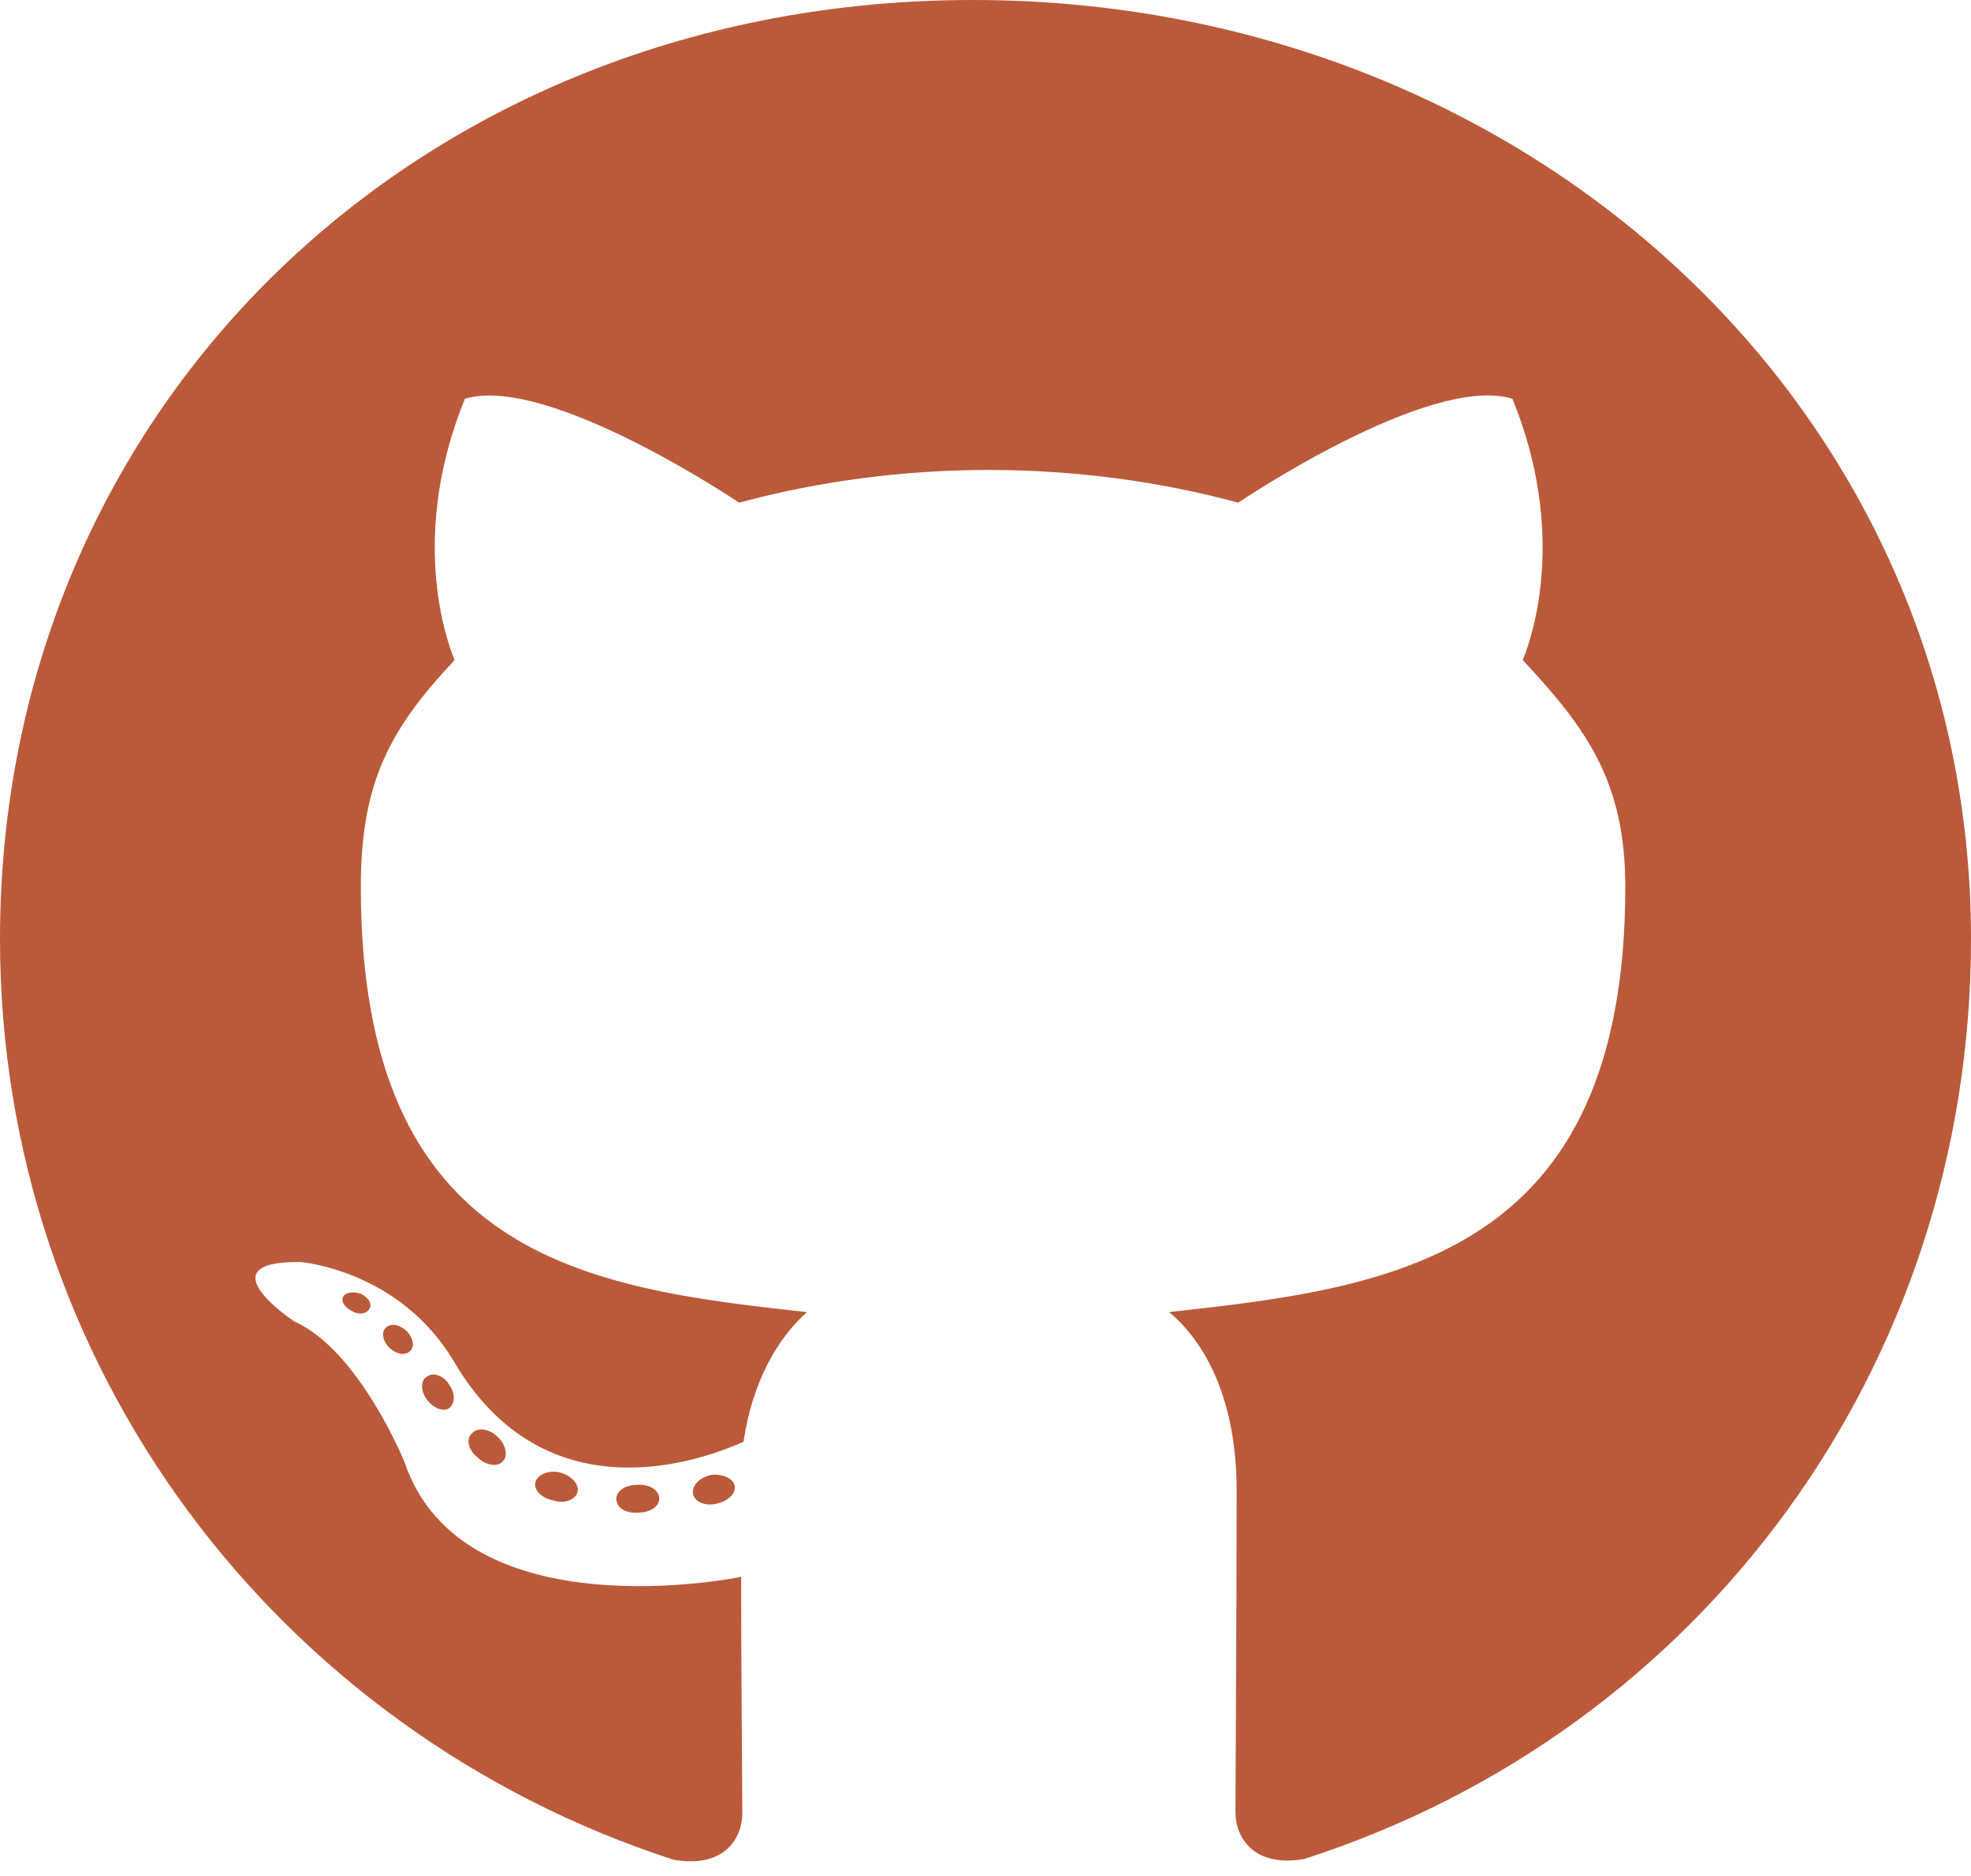
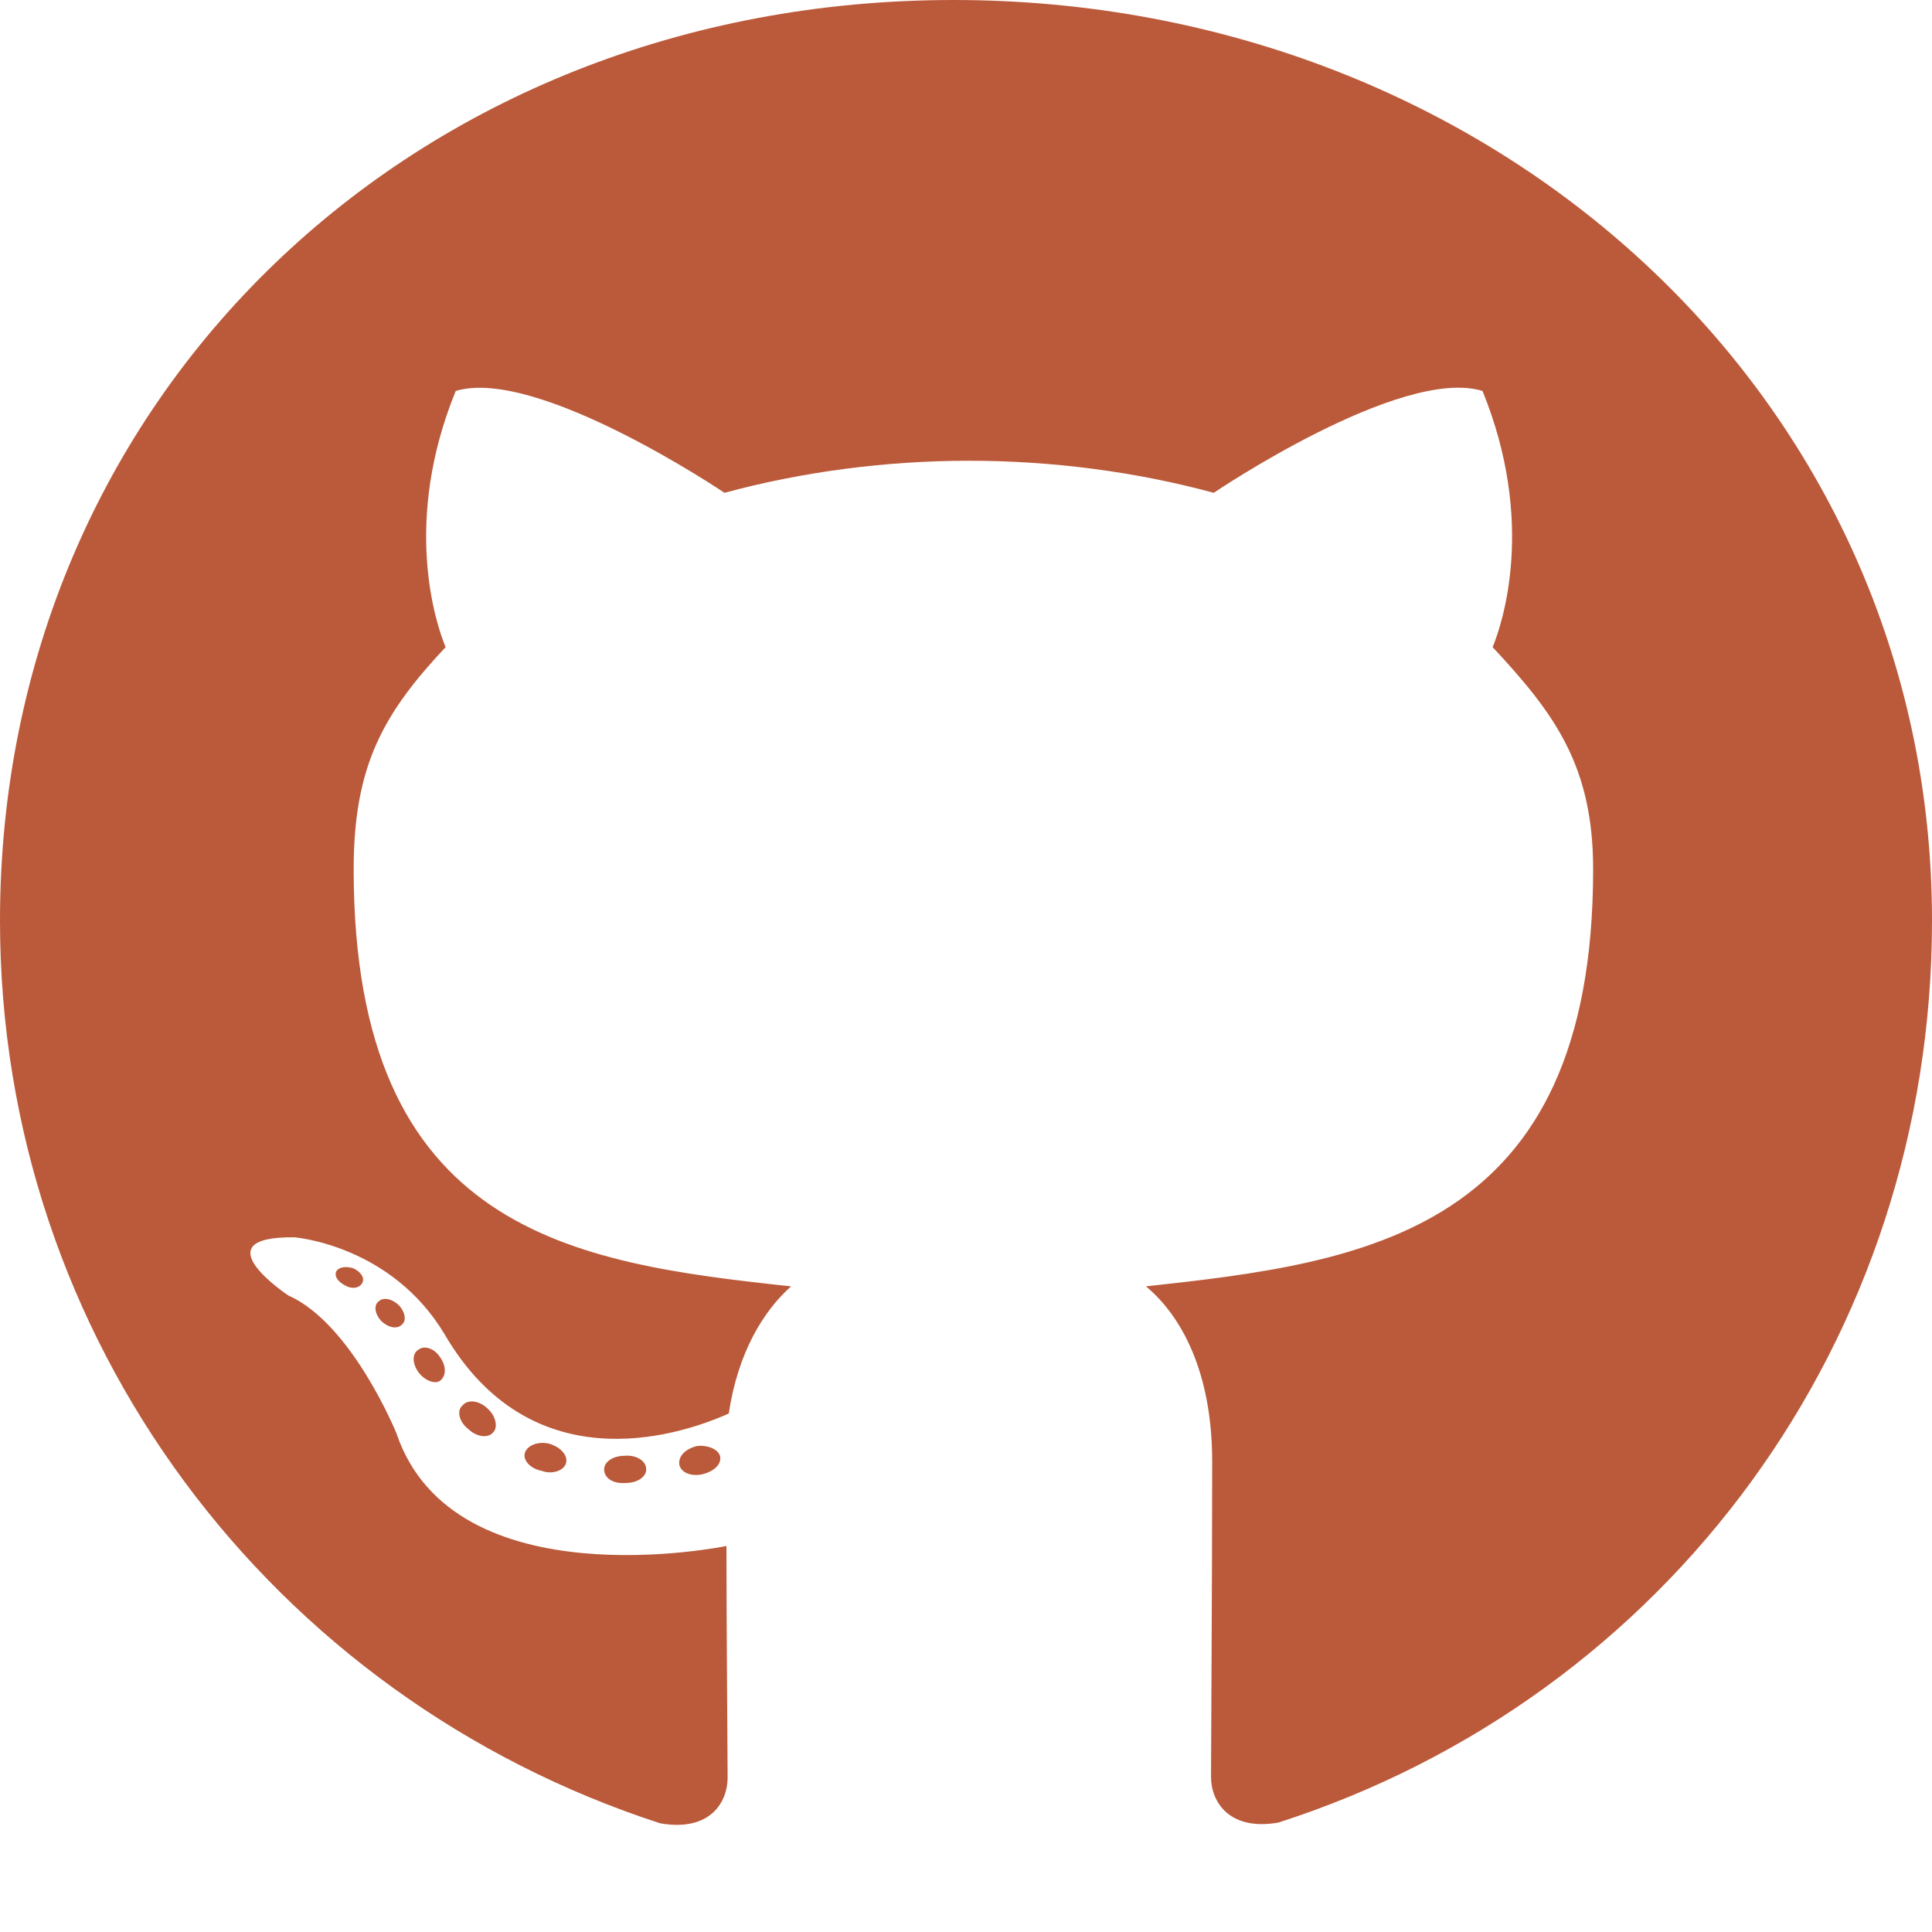
- <svg xmlns="http://www.w3.org/2000/svg" width="83" height="79" viewBox="0 0 83 79" fill="none">
+ <svg xmlns="http://www.w3.org/2000/svg" width="83" height="83" viewBox="0 0 83 83" fill="none">
  <path d="M27.762 63.125C27.762 63.45 27.377 63.709 26.891 63.709C26.339 63.758 25.954 63.498 25.954 63.125C25.954 62.801 26.339 62.542 26.824 62.542C27.326 62.493 27.762 62.753 27.762 63.125ZM22.557 62.396C22.44 62.72 22.775 63.093 23.277 63.19C23.712 63.352 24.214 63.19 24.314 62.866C24.415 62.542 24.097 62.169 23.595 62.023C23.16 61.91 22.674 62.072 22.557 62.396ZM29.954 62.12C29.468 62.234 29.134 62.542 29.184 62.915C29.234 63.239 29.669 63.45 30.171 63.336C30.657 63.223 30.991 62.915 30.941 62.59C30.891 62.282 30.439 62.072 29.954 62.12ZM40.965 0C17.755 0 0 17.07 0 39.555C0 57.533 11.68 72.917 28.364 78.331C30.506 78.704 31.259 77.424 31.259 76.37C31.259 75.365 31.209 69.82 31.209 66.416C31.209 66.416 19.495 68.848 17.035 61.585C17.035 61.585 15.127 56.868 12.383 55.652C12.383 55.652 8.551 53.107 12.651 53.156C12.651 53.156 16.817 53.48 19.11 57.338C22.775 63.596 28.916 61.796 31.309 60.726C31.694 58.133 32.782 56.333 33.986 55.263C24.632 54.258 15.194 52.945 15.194 37.35C15.194 32.892 16.466 30.655 19.143 27.802C18.708 26.748 17.286 22.404 19.579 16.795C23.076 15.741 31.125 21.172 31.125 21.172C34.472 20.264 38.069 19.794 41.634 19.794C45.198 19.794 48.796 20.264 52.143 21.172C52.143 21.172 60.192 15.725 63.689 16.795C65.982 22.42 64.559 26.748 64.124 27.802C66.802 30.671 68.442 32.908 68.442 37.35C68.442 52.994 58.585 54.242 49.231 55.263C50.771 56.544 52.076 58.975 52.076 62.785C52.076 68.248 52.026 75.008 52.026 76.337C52.026 77.391 52.795 78.672 54.921 78.299C71.654 72.917 83 57.533 83 39.555C83 17.07 64.174 0 40.965 0ZM16.265 55.911C16.048 56.074 16.098 56.447 16.383 56.755C16.65 57.014 17.035 57.127 17.253 56.917C17.47 56.755 17.42 56.382 17.136 56.074C16.868 55.814 16.483 55.701 16.265 55.911ZM14.458 54.599C14.341 54.809 14.508 55.069 14.843 55.231C15.111 55.393 15.445 55.344 15.562 55.117C15.68 54.906 15.512 54.647 15.178 54.485C14.843 54.388 14.575 54.436 14.458 54.599ZM19.88 60.37C19.612 60.58 19.712 61.067 20.097 61.375C20.482 61.747 20.968 61.796 21.185 61.537C21.403 61.326 21.302 60.84 20.968 60.532C20.599 60.159 20.097 60.11 19.88 60.37ZM17.972 57.986C17.704 58.149 17.704 58.57 17.972 58.943C18.24 59.316 18.692 59.478 18.909 59.316C19.177 59.105 19.177 58.684 18.909 58.311C18.675 57.938 18.24 57.776 17.972 57.986Z" fill="#BB5A3A" />
</svg>
